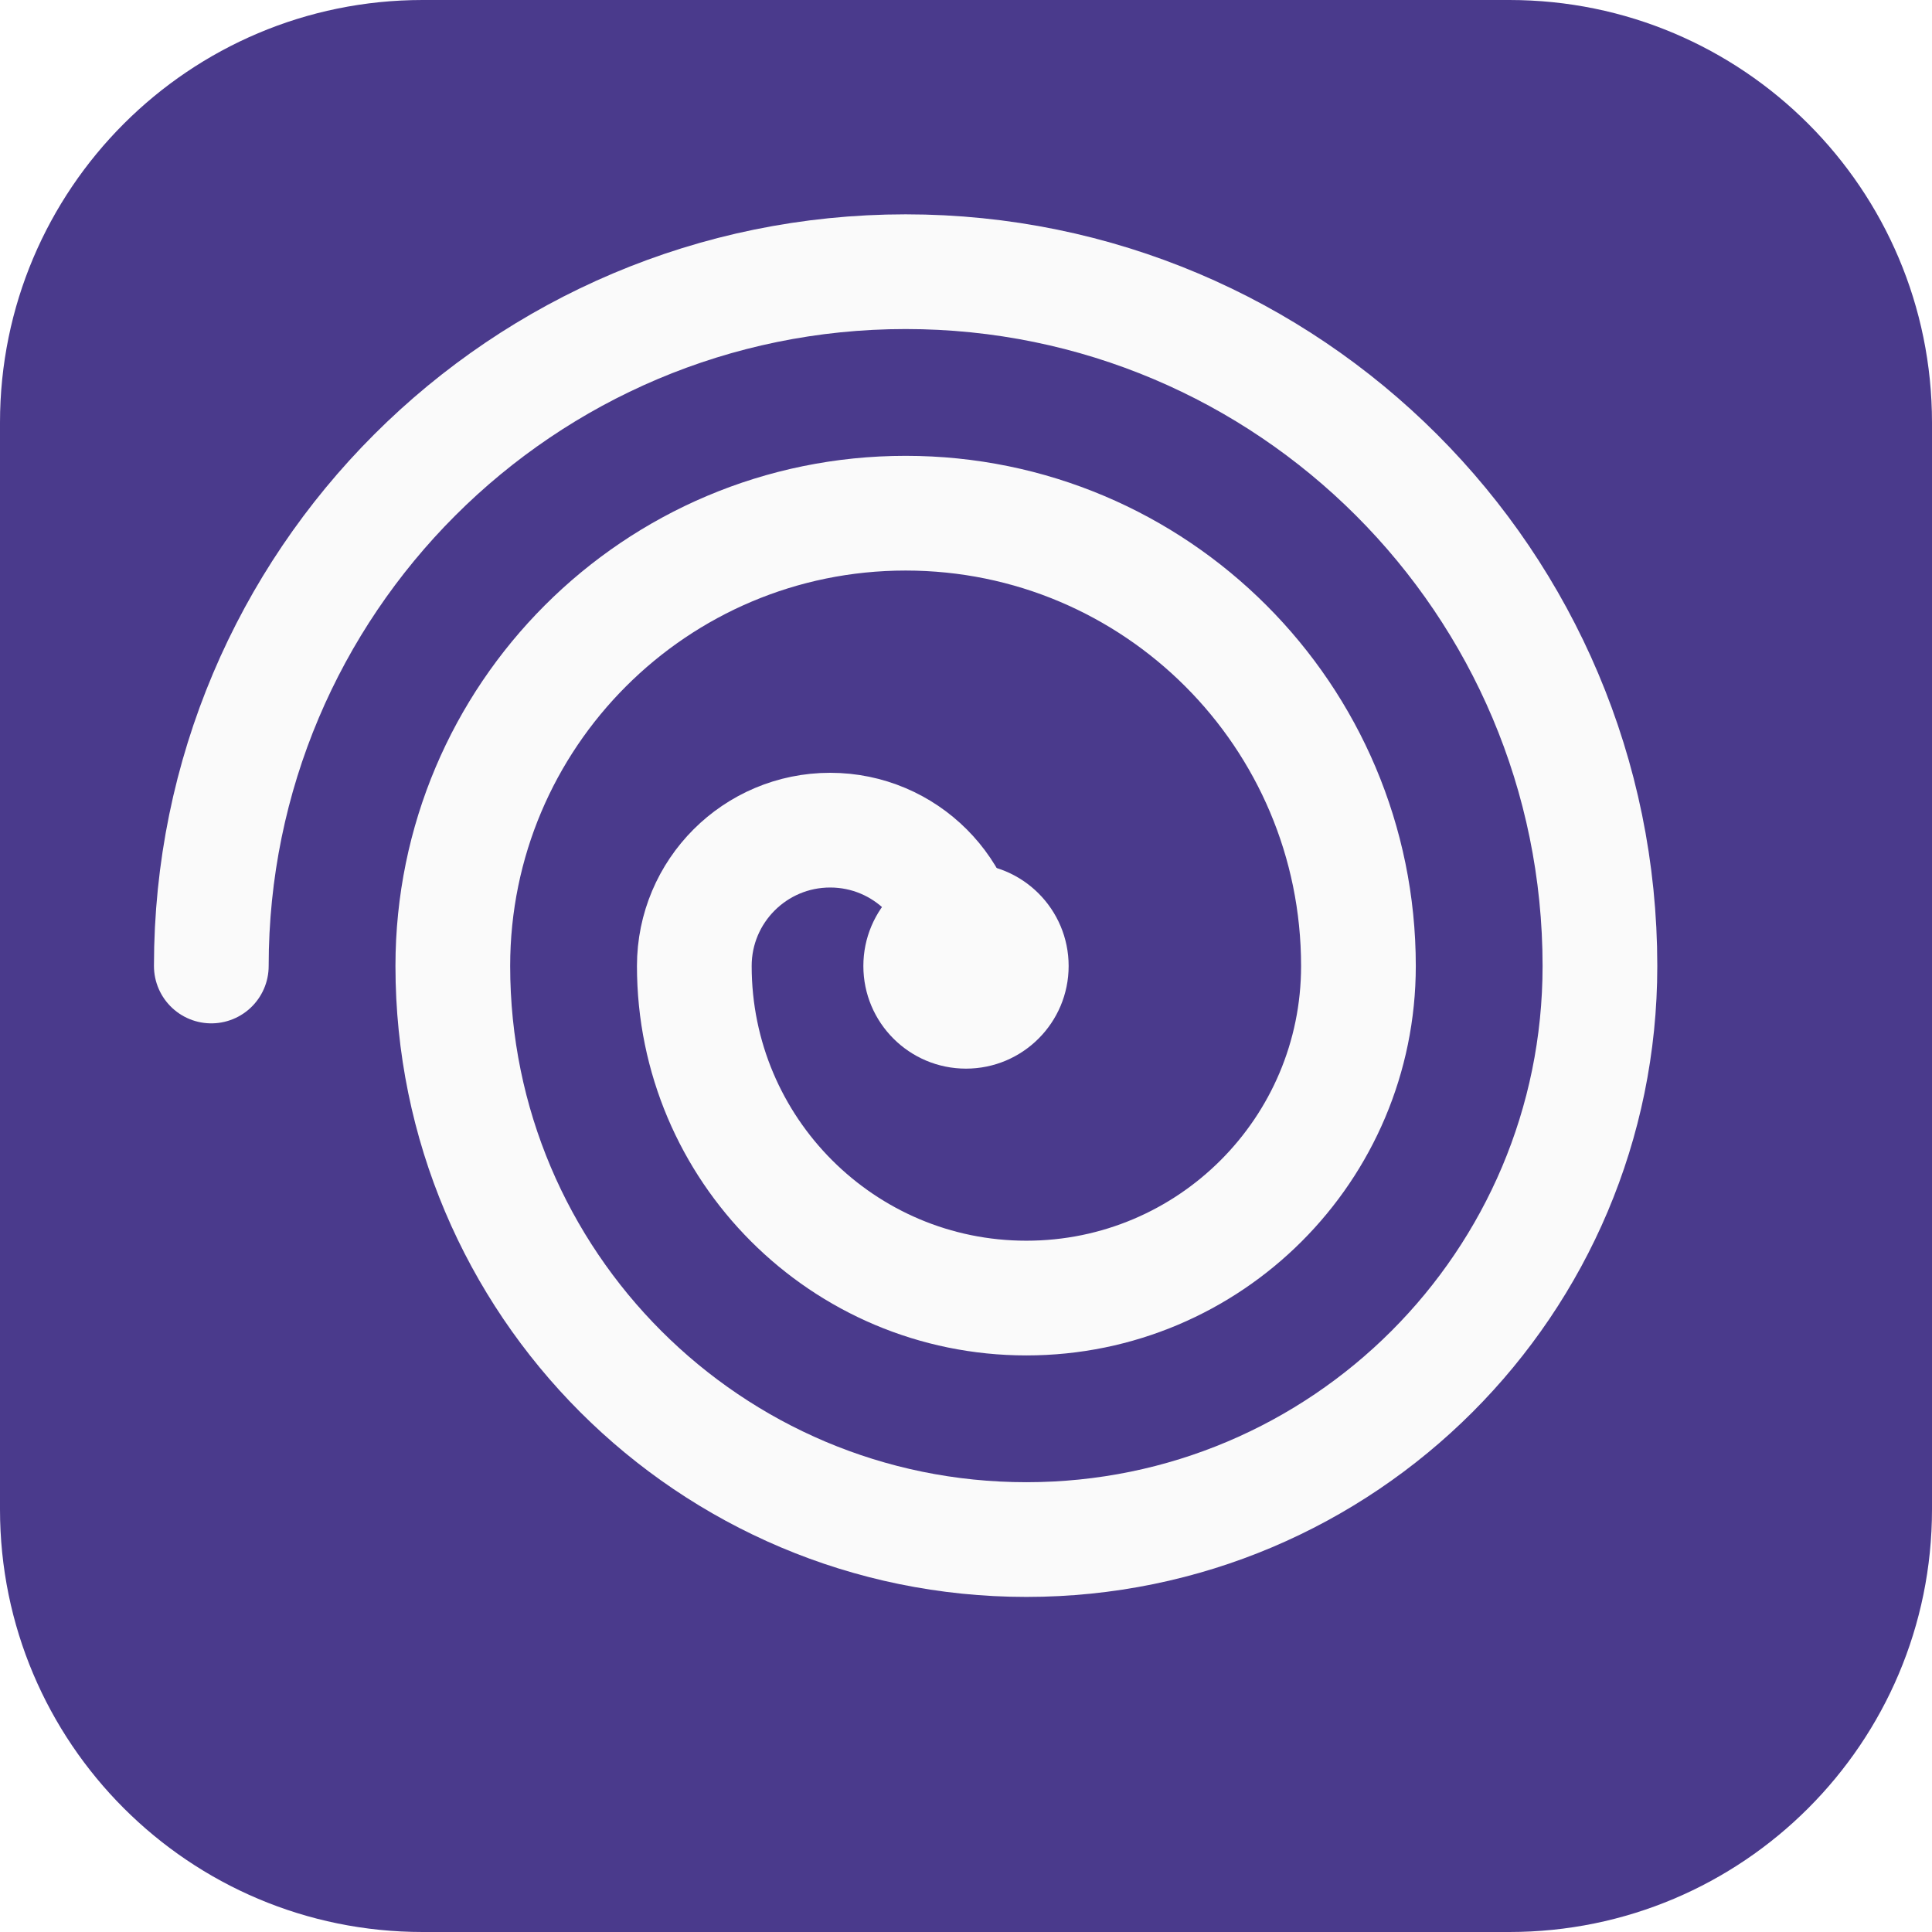
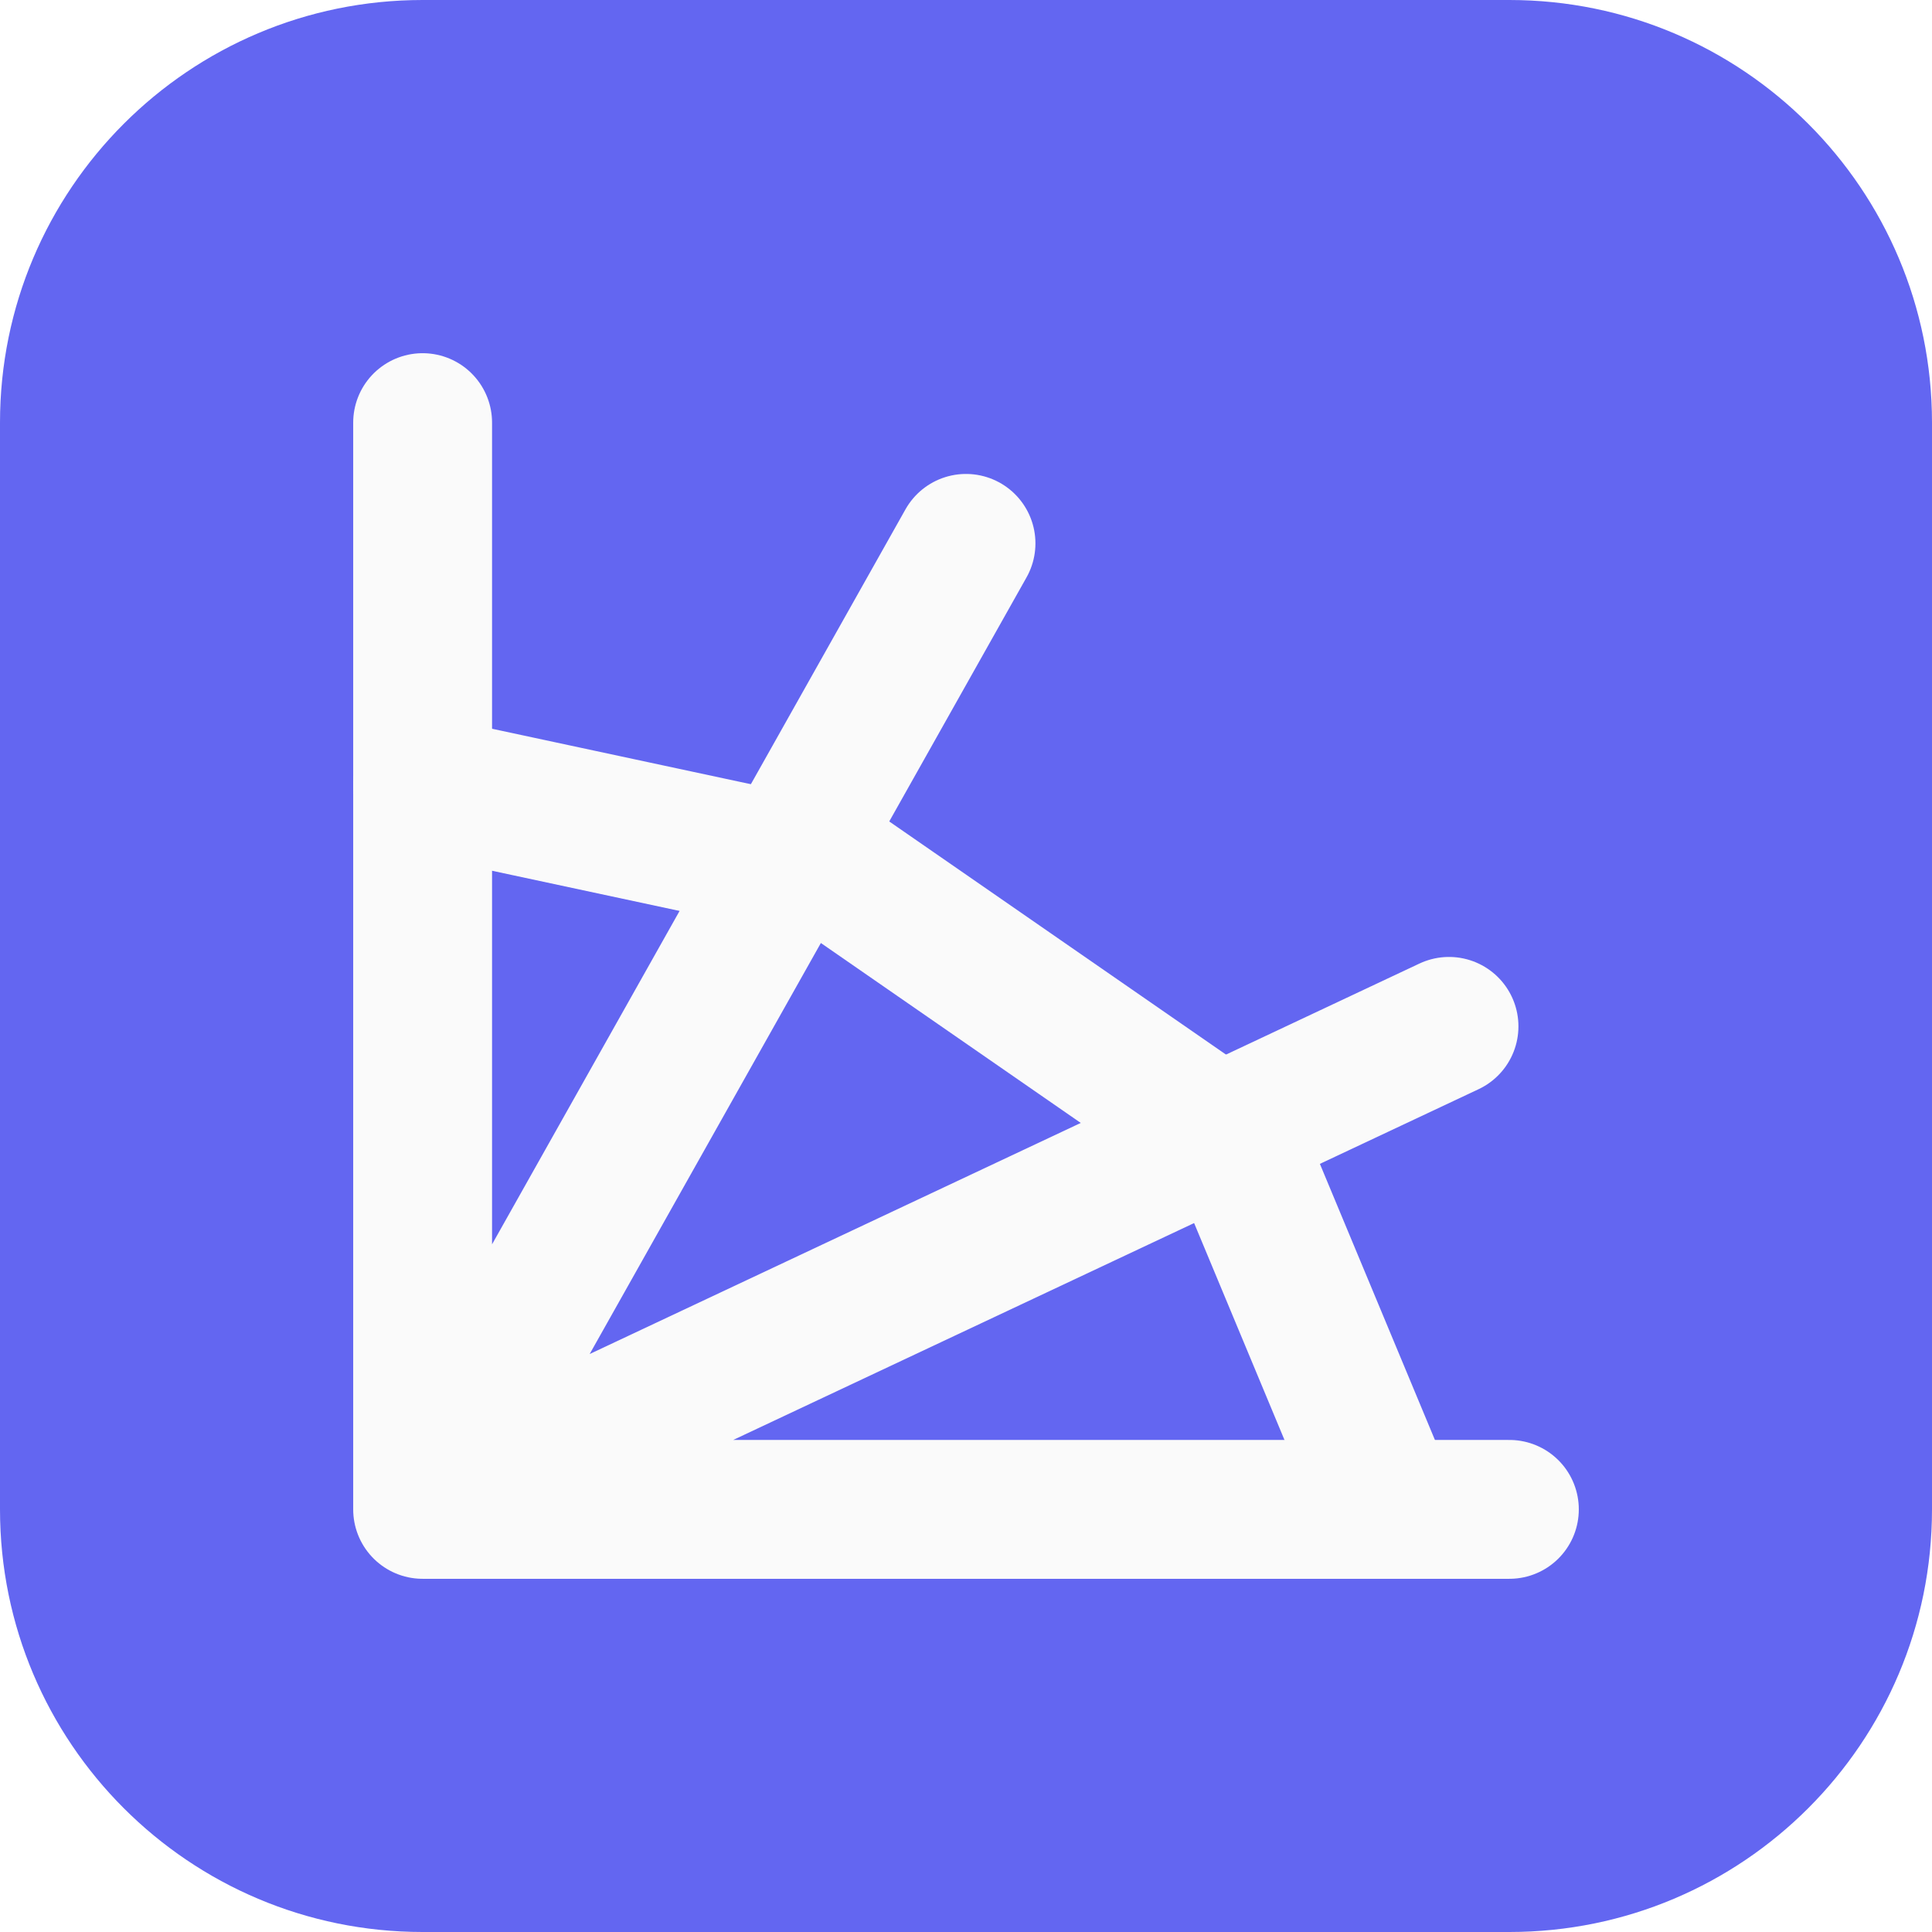
<svg xmlns="http://www.w3.org/2000/svg" width="32" height="32" viewBox="0 0 32 32">
-   <rect width="32" height="32" rx="7" fill="#4a3a8c" />
-   <path d="M3.5 16 A11.5 11.5 0 0 1 26.5 16 A9.5 9.5 0 0 1 7.5 16 A7.5 7.5 0 0 1 22.5 16 A5.5 5.5 0 0 1 11.5 16 A2.25 2.25 0 0 1 16 16" fill="none" stroke="#fafafa" stroke-width="1.9" stroke-linecap="round" />
-   <circle cx="16" cy="16" r="1.7" fill="#fafafa" />
+   <rect width="32" height="32" rx="7" fill="#6366f1" />
+   <g fill="none" stroke="#fafafa" stroke-width="2.3" stroke-linecap="round" stroke-linejoin="round">
+     <path d="M7 25 7 7 M7 25 16 9 M7 25 24 17 M7 25 25 25" />
+     <path d="M7 13 14 14.5 20.5 19 23 25" />
+   </g>
</svg>
